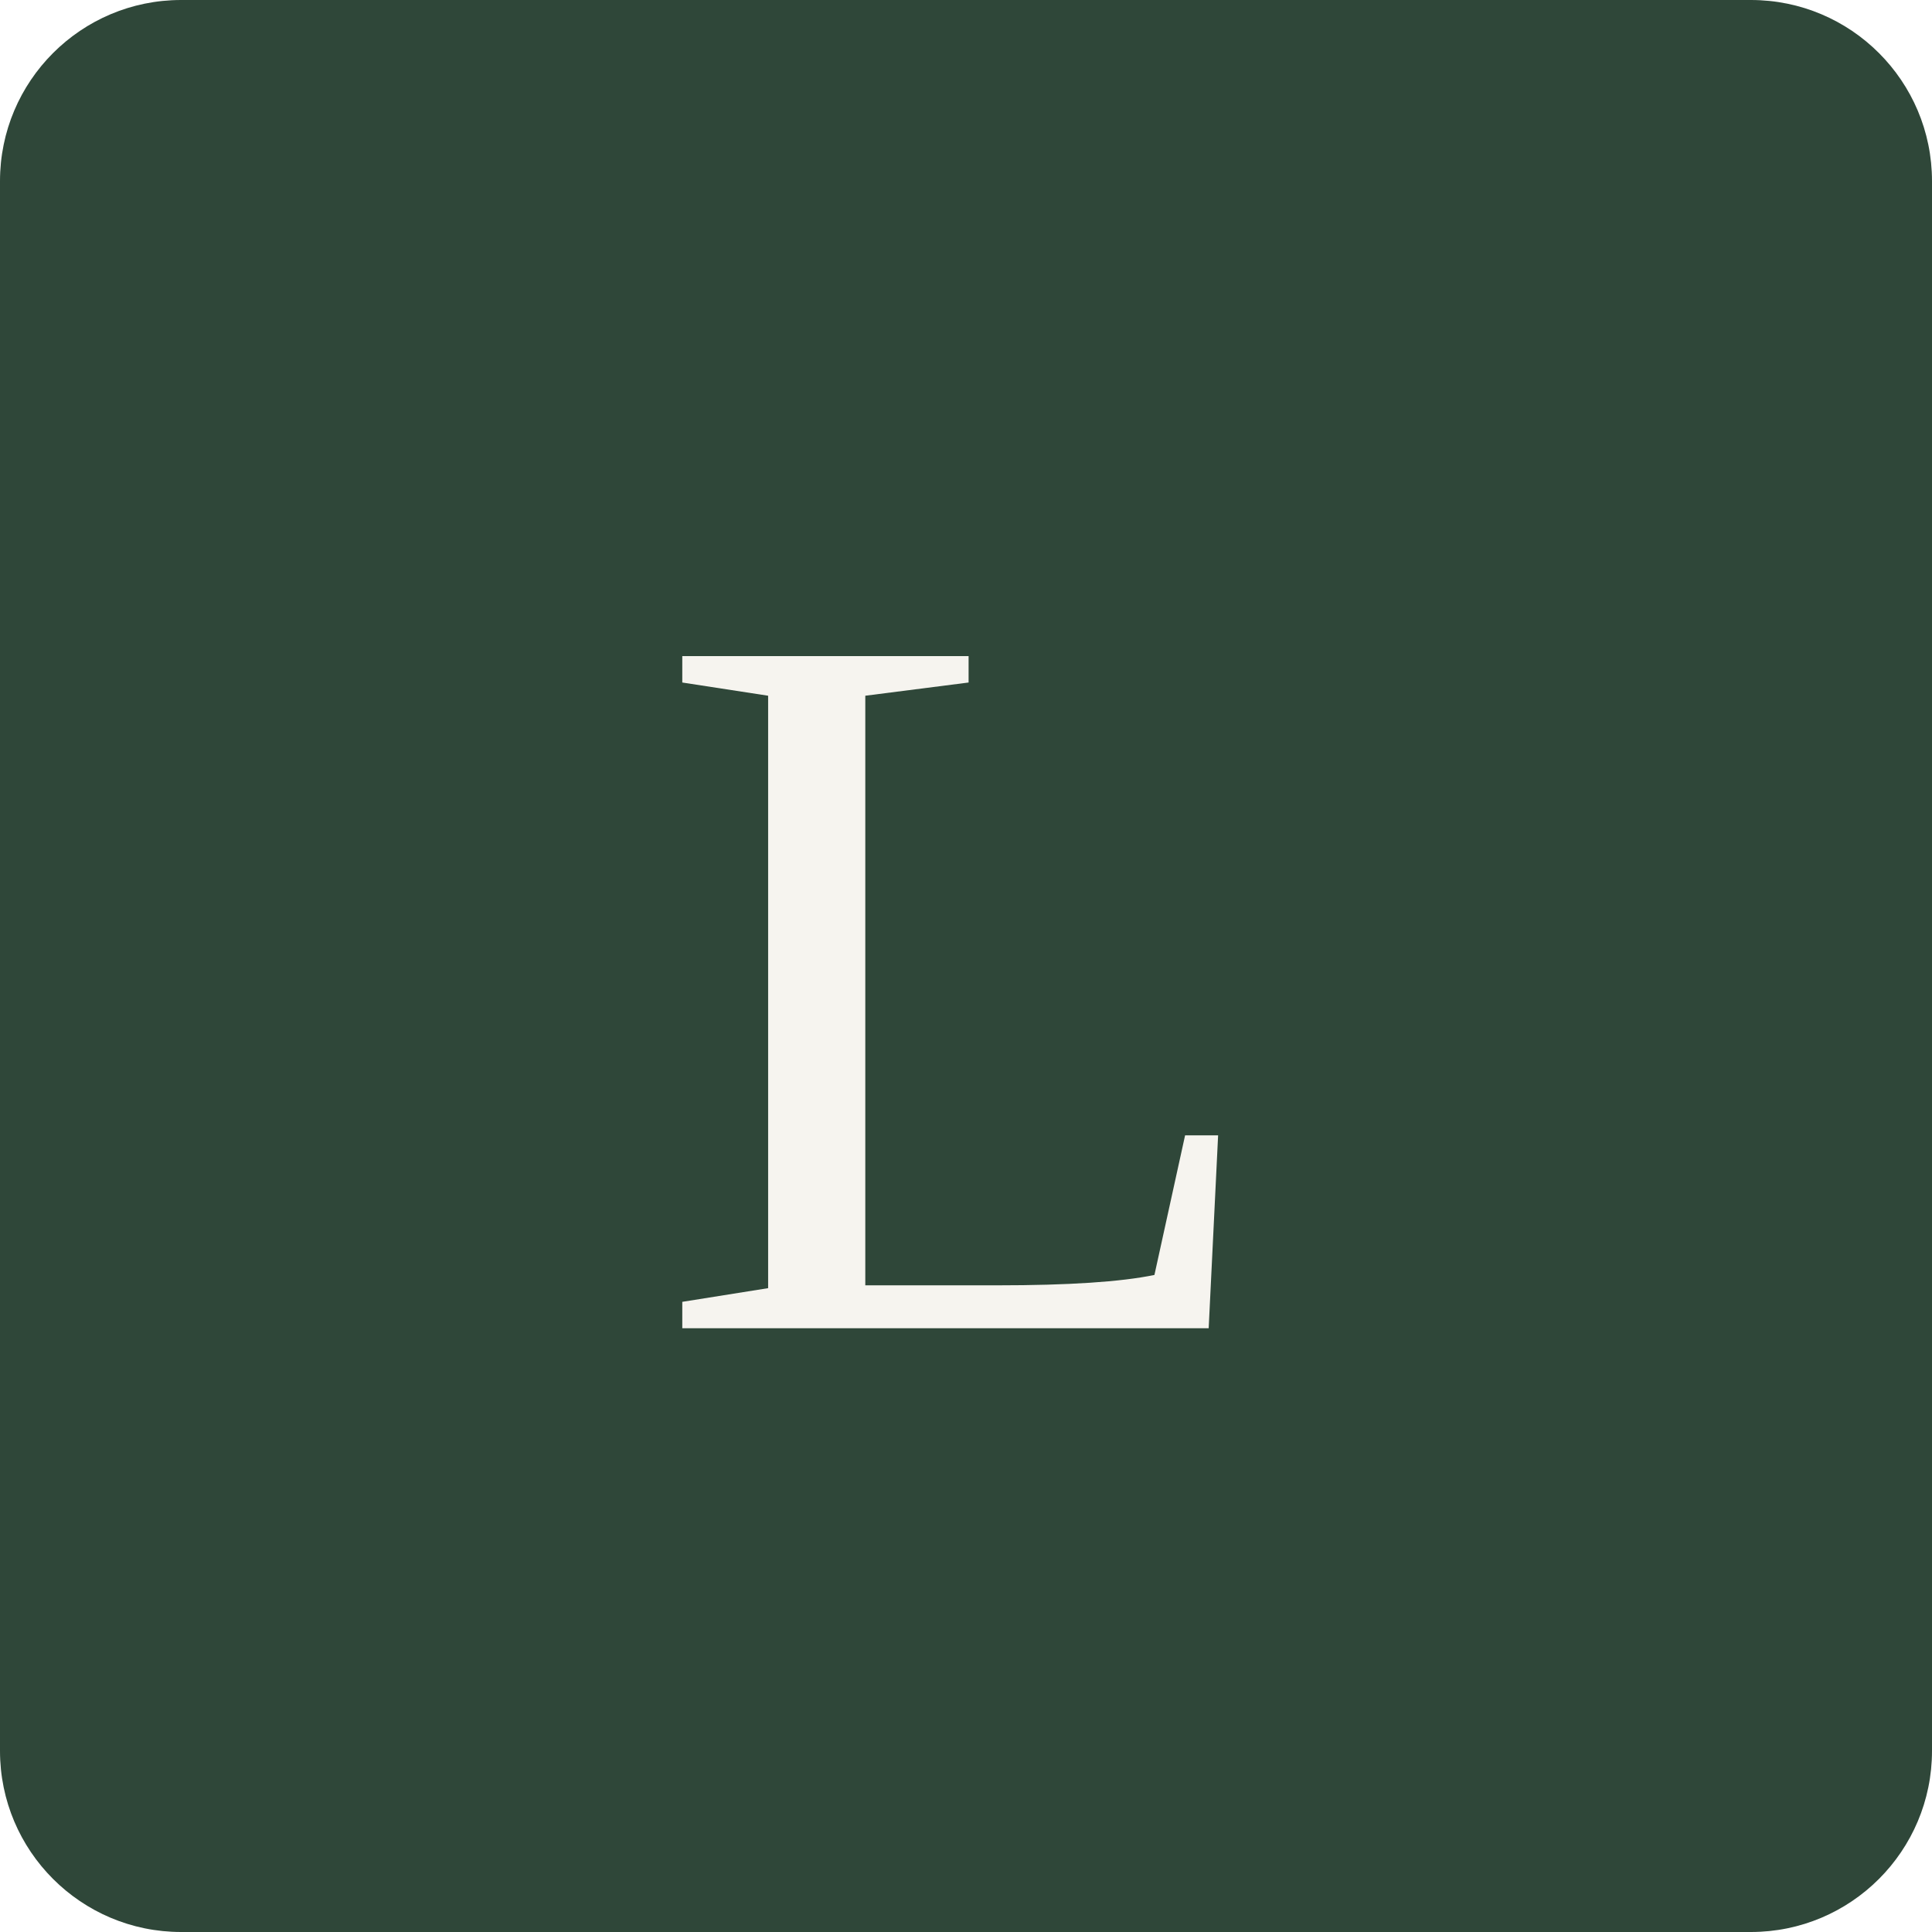
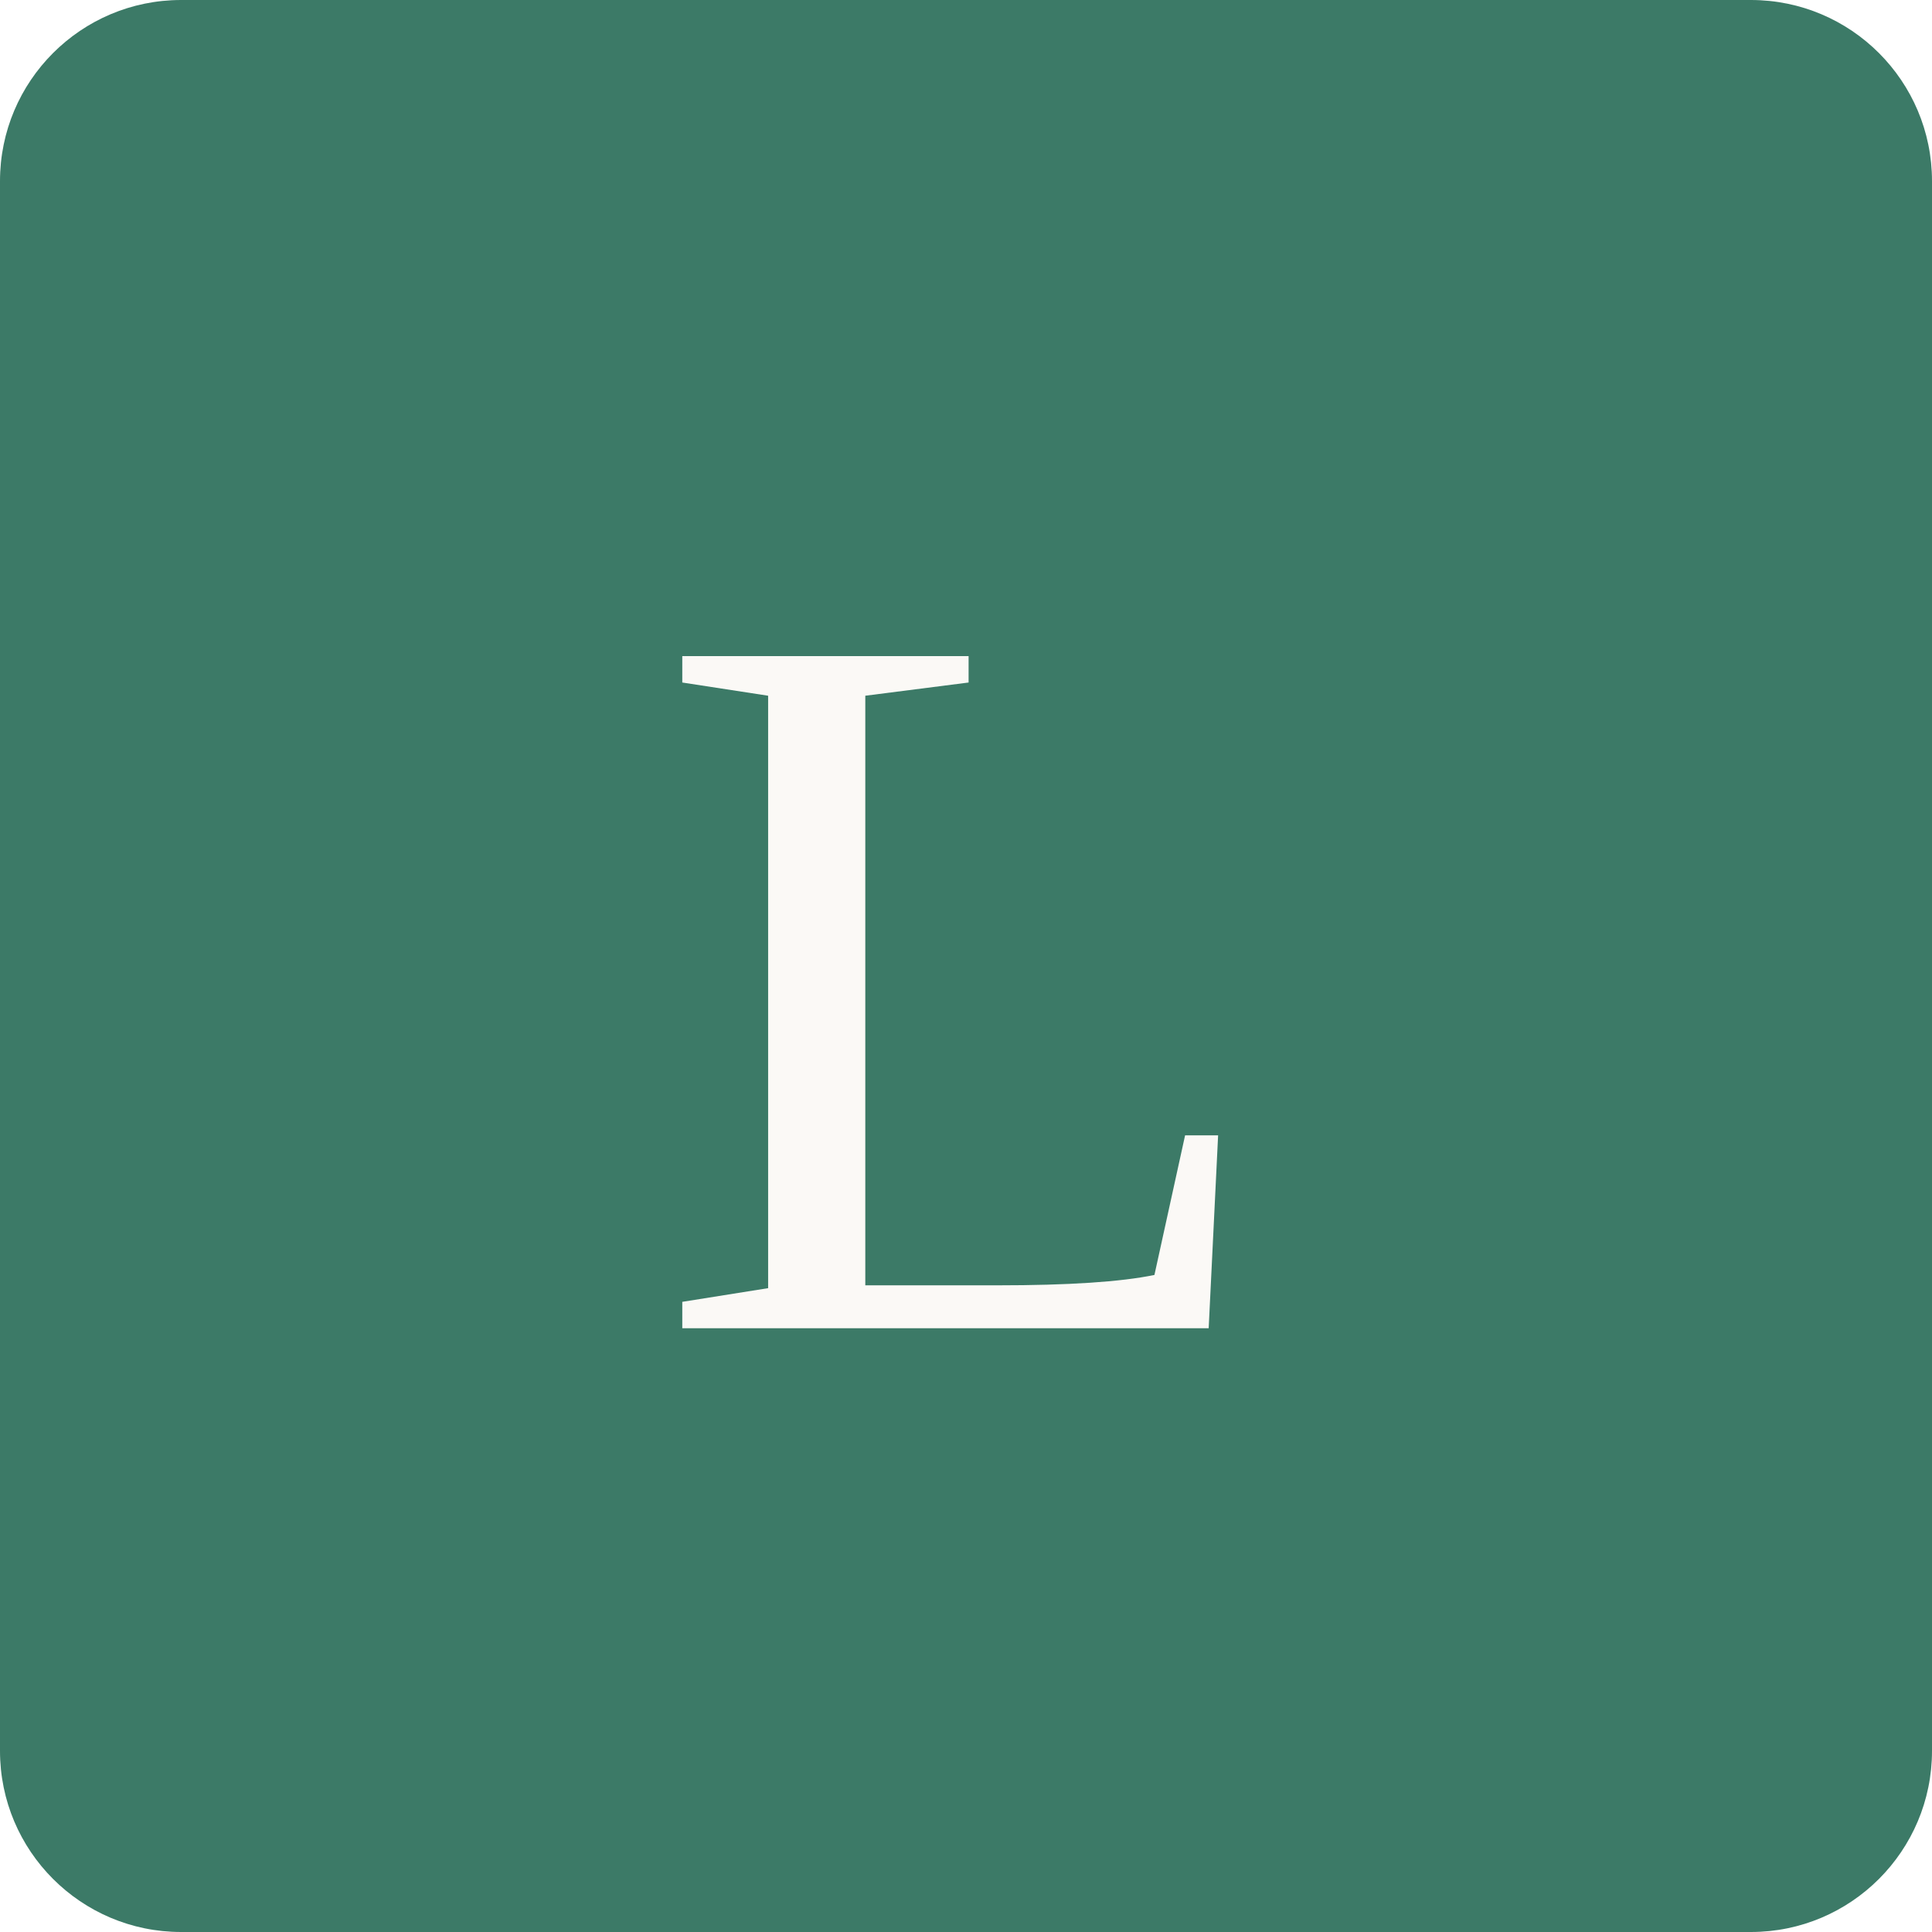
<svg xmlns="http://www.w3.org/2000/svg" viewBox="0 0 64 64" role="img" aria-label="Office notarial de Combrit">
-   <rect width="64" height="64" rx="6" fill="#2f4739" />
-   <text x="32" y="44" text-anchor="middle" font-family="Georgia, 'Times New Roman', serif" font-size="34" fill="#f6f4ef">L</text>
+   <rect width="64" height="64" rx="6" fill="#3c7a67" />
+   <text x="32" y="44" text-anchor="middle" font-family="Georgia, 'Times New Roman', serif" font-size="34" fill="#fbf9f6">L</text>
</svg>
